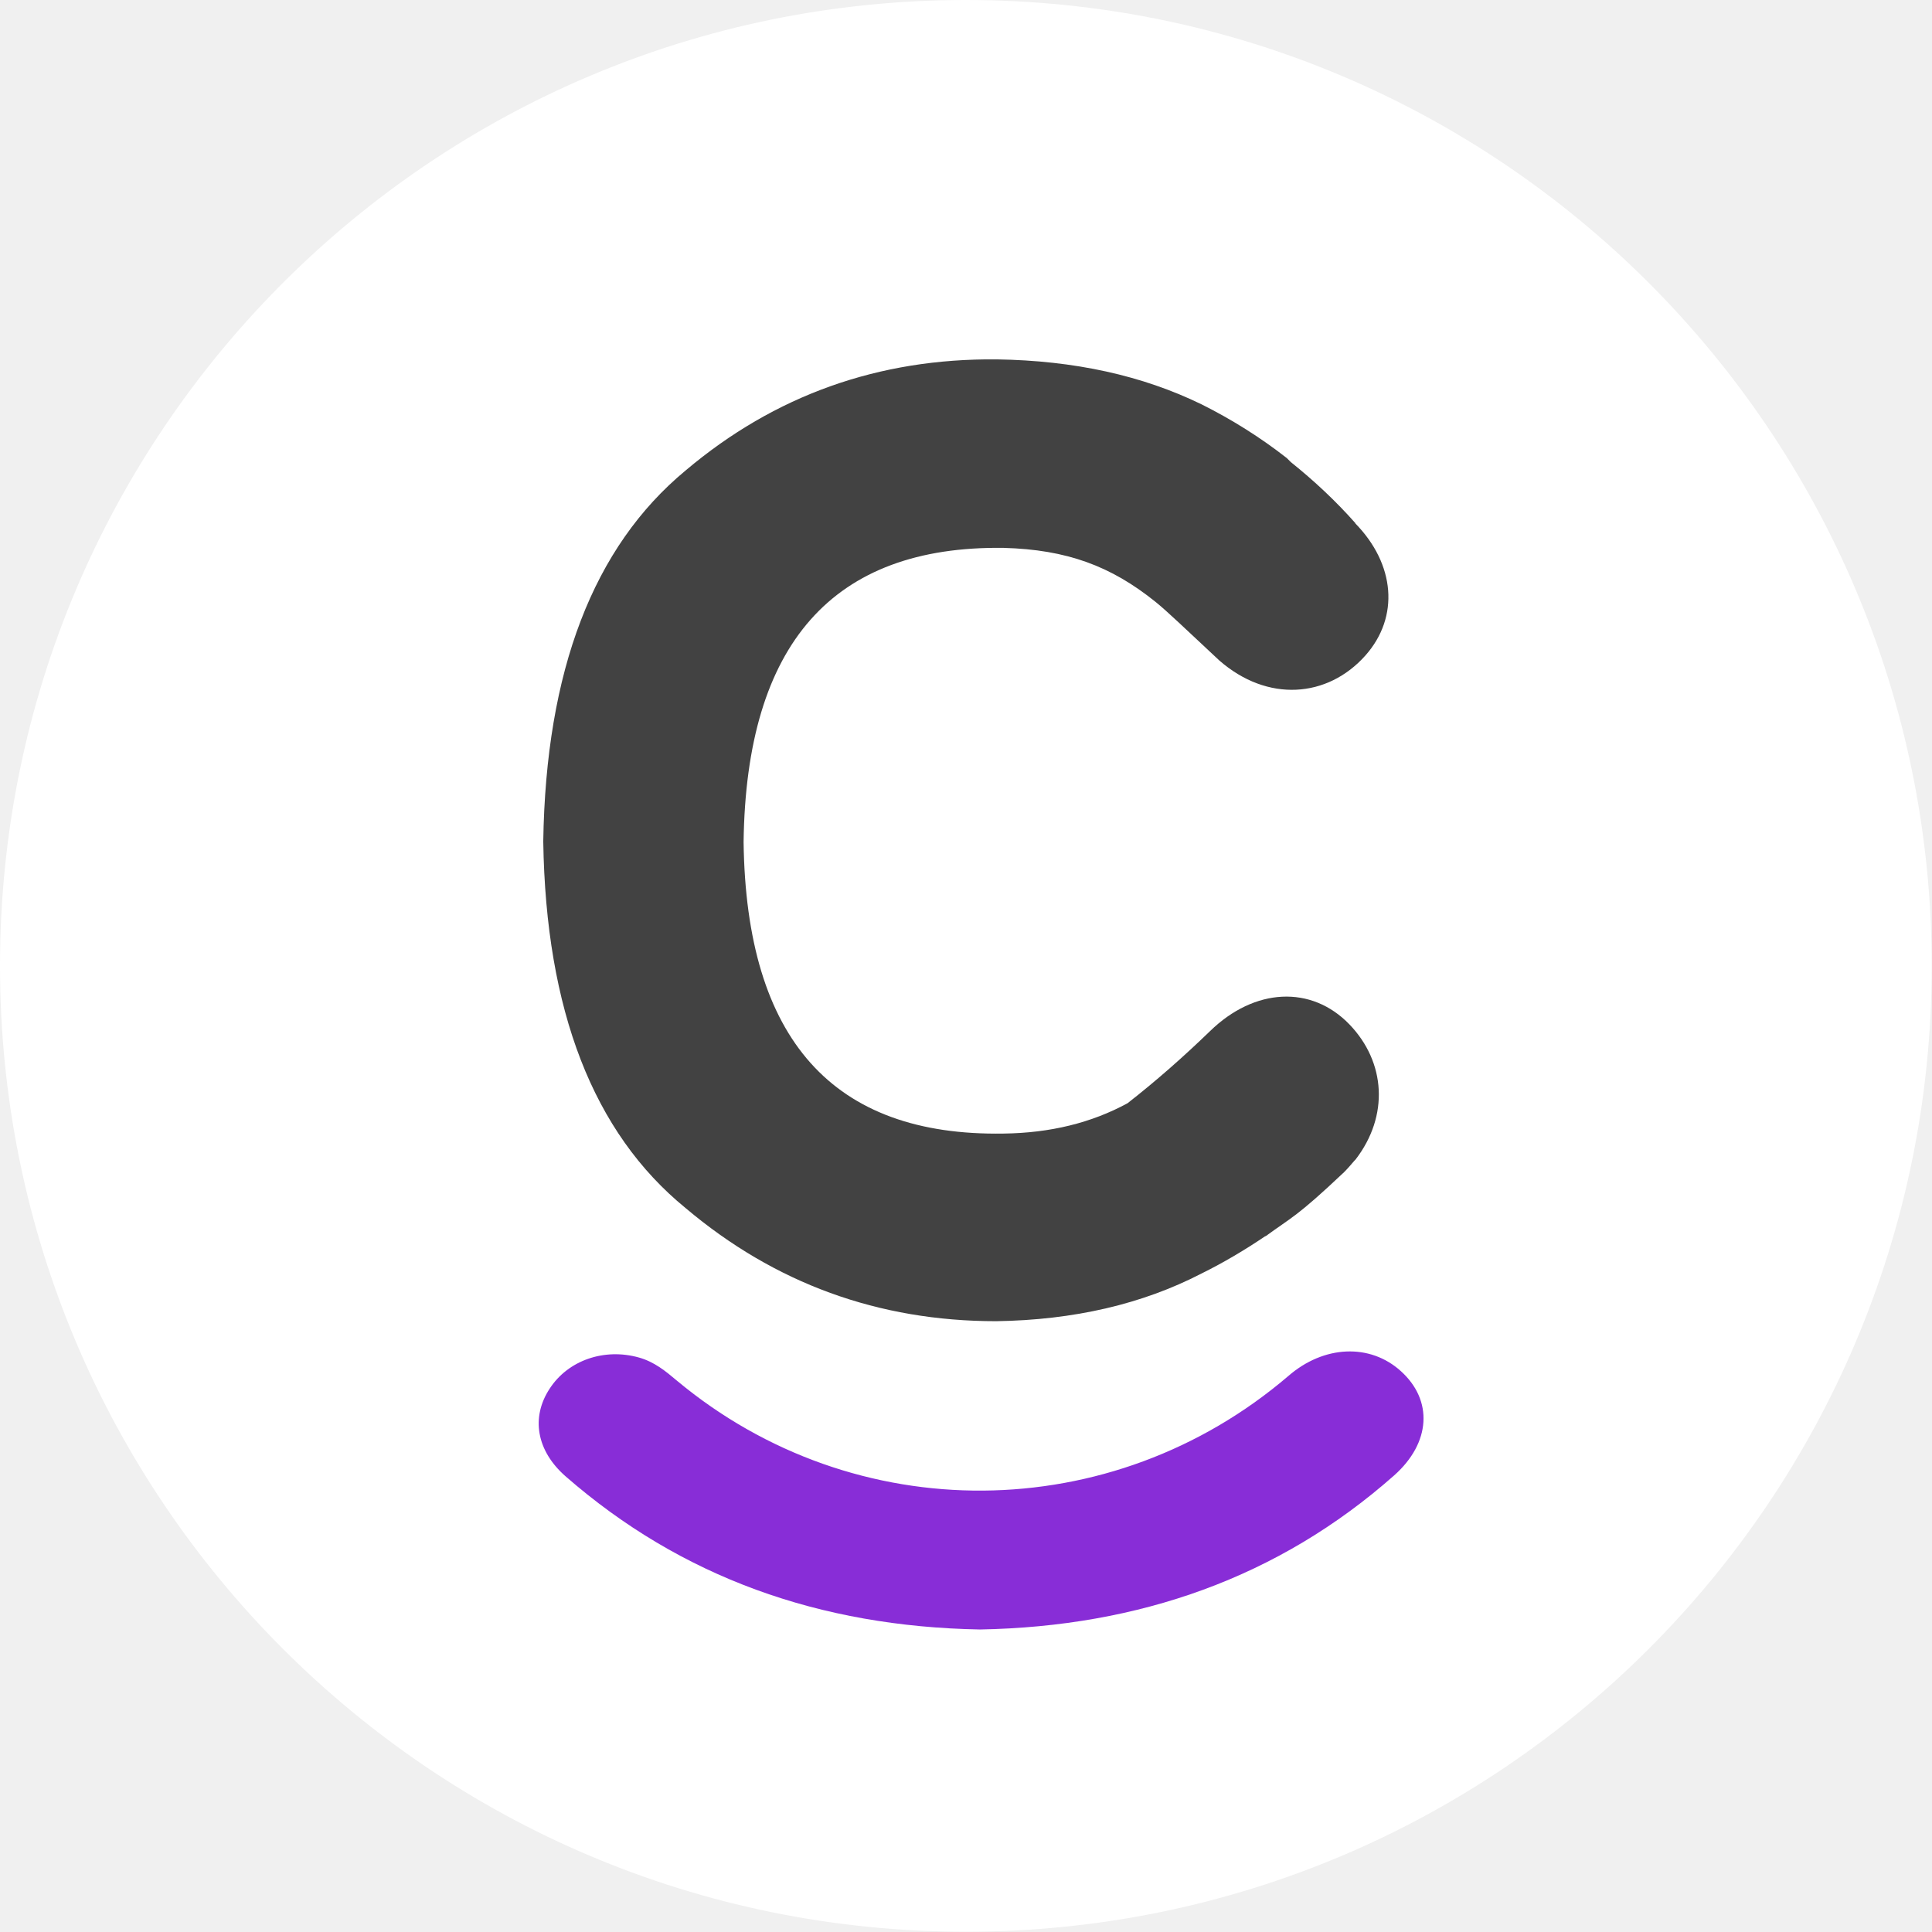
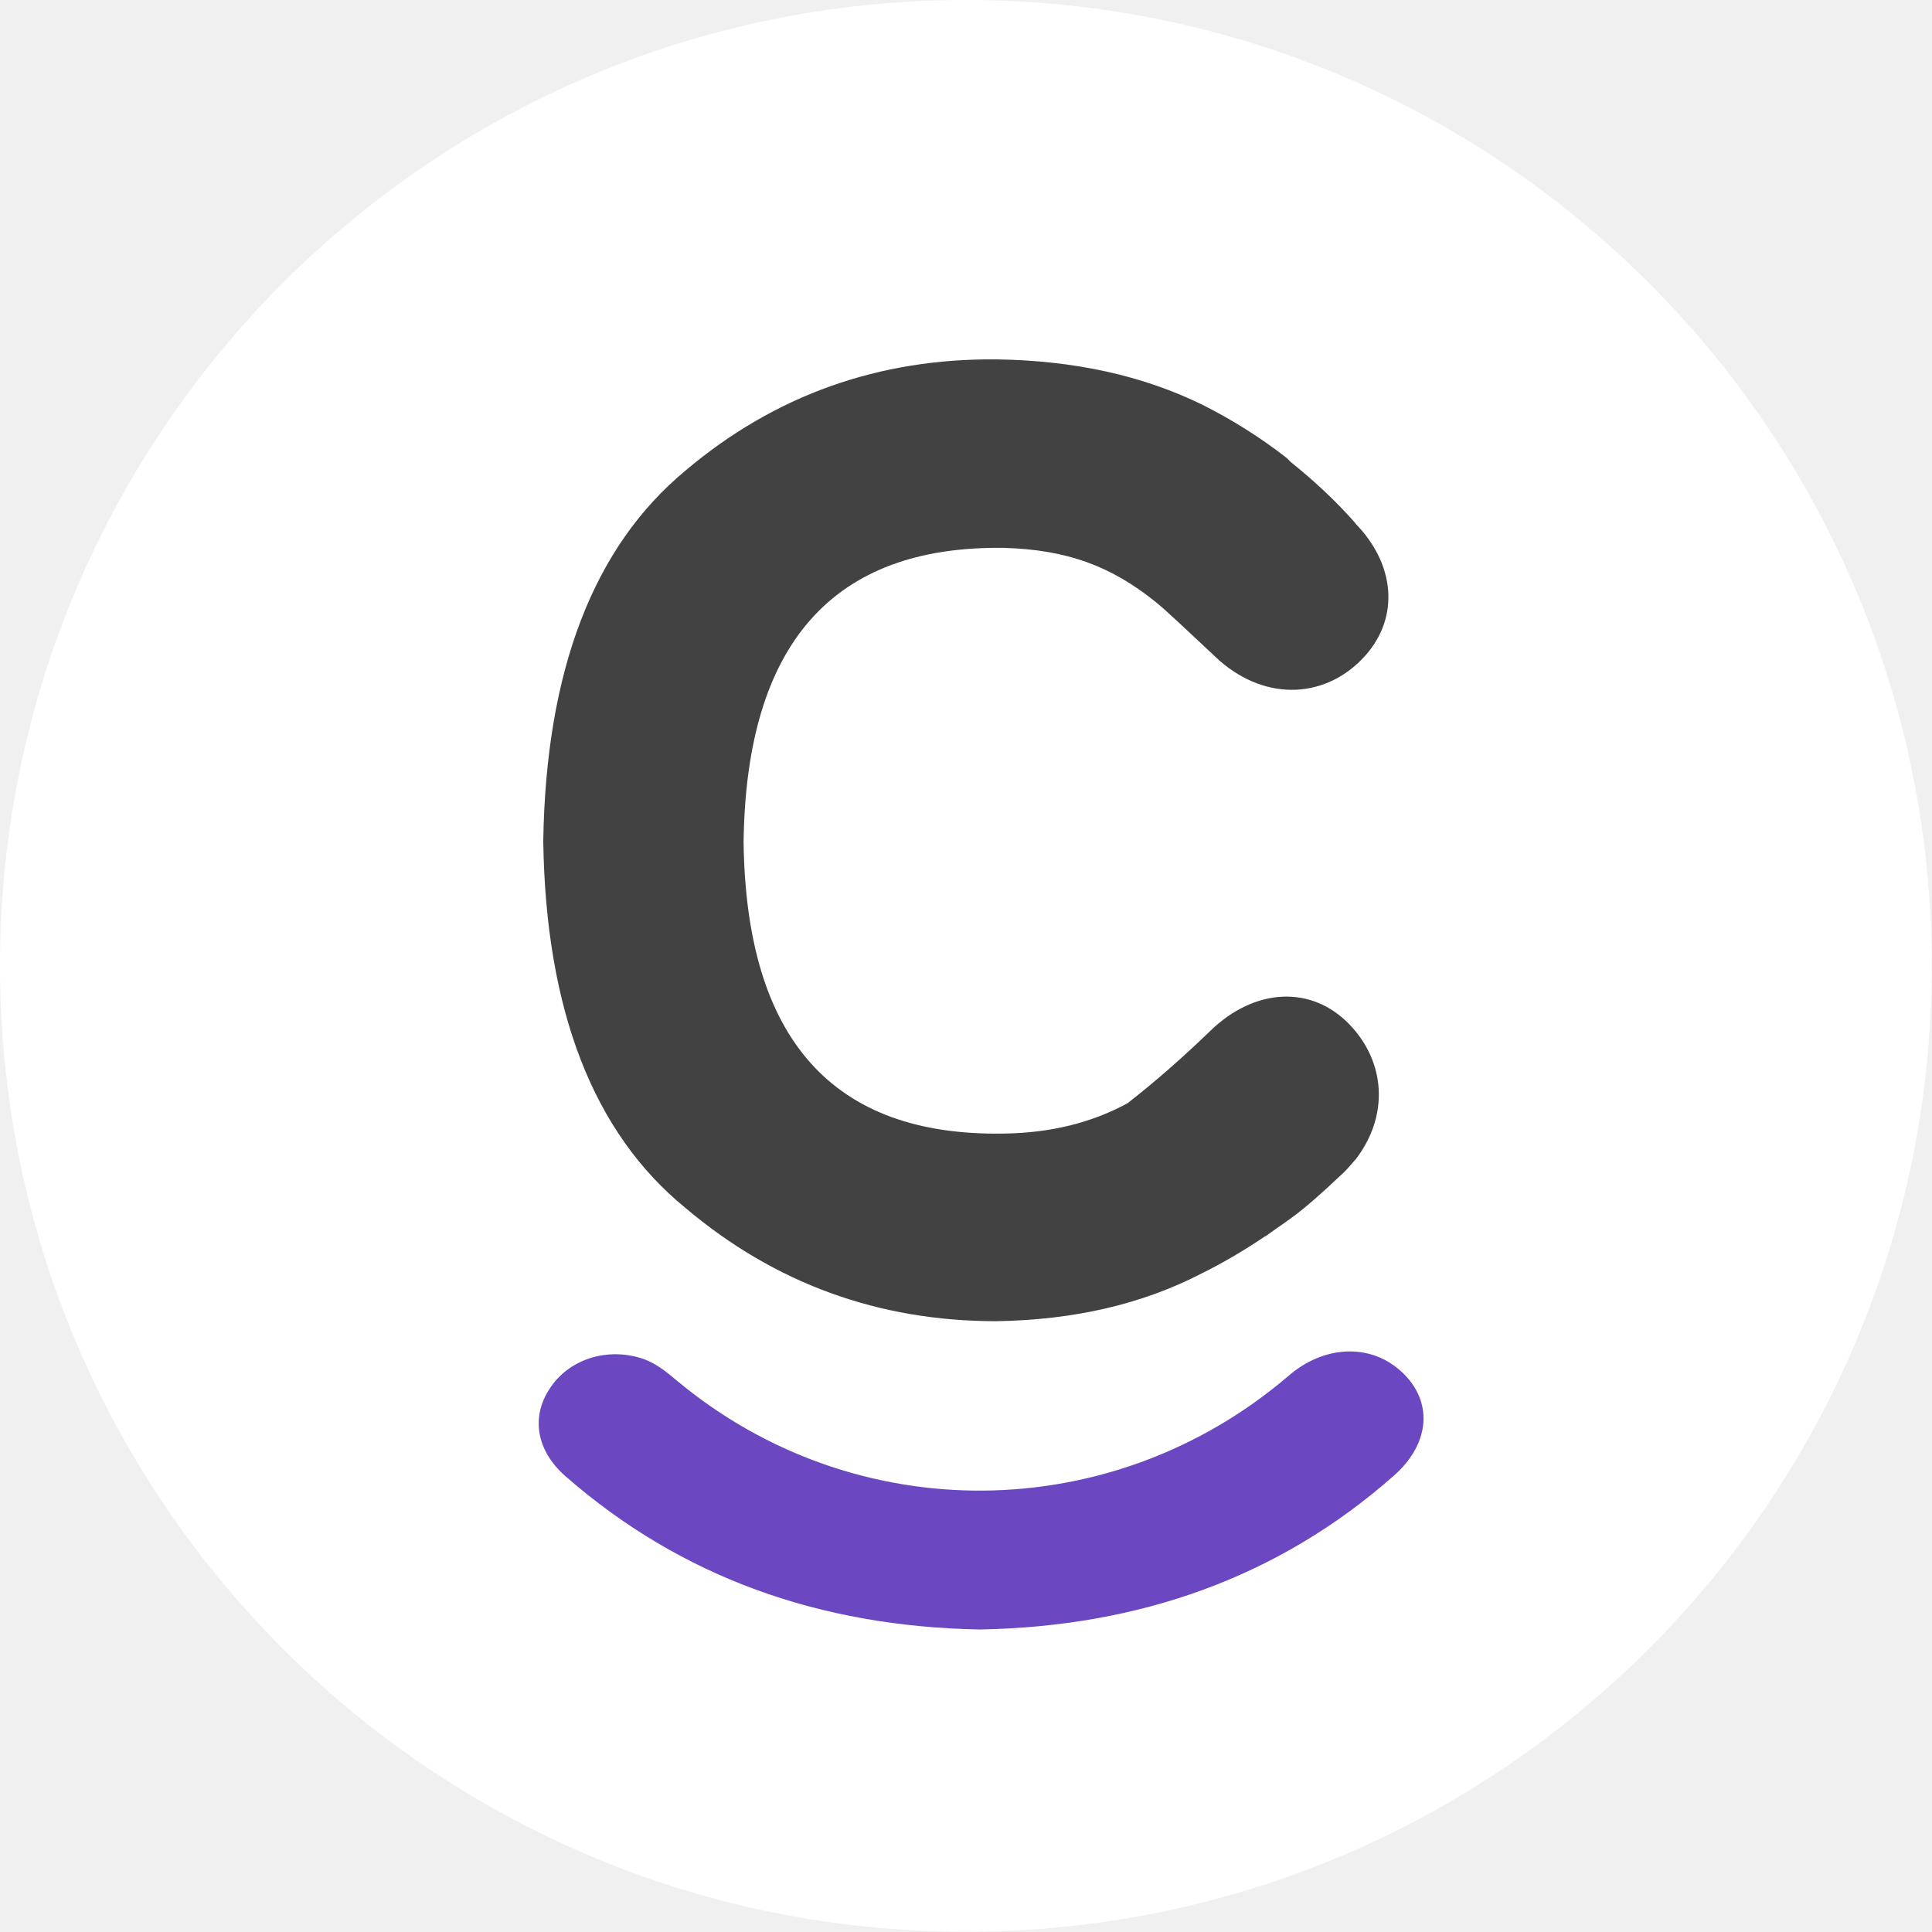
<svg xmlns="http://www.w3.org/2000/svg" version="1.1" id="Layer_1" x="0px" y="0px" viewBox="0 0 669.3 669.3" style="enable-background:new 0 0 669.3 669.3;" xml:space="preserve">
  <style type="text/css">
	.st0{fill:#FFFFFF;}
	.st1{fill:#424242;}
- 	.st2{fill:#882DD7;}
+ 	.st2{fill:#6b47c1;}
</style>
  <circle class="st0" cx="334.6" cy="334.6" r="334.6" />
  <path class="st1" d="M445.8,158.7c-9.2-7.2-19.1-13.4-29.5-18.6c-20.5-10-44.1-15.2-71-15.6c-40.9-0.4-76.9,12.4-107.8,38.5  c-32,26.5-48.4,69.4-49.3,128.5c0.9,58.5,17.3,100.9,49.3,127c30.9,26.1,66.8,39.2,107.6,39.2c26.9-0.4,50.6-5.9,71.1-16.5  c7.7-3.8,15.1-8.2,22.2-13v0.1c9-6.6,10.7-6.6,27.2-22.2c1.3-1.3,2.4-2.6,3.6-4l0.4-0.4l0,0c11.7-15.2,10.4-33.8-2.1-46.8  c-13.2-13.7-32.9-12.7-48.3,2.3c-9.1,8.8-18.6,17.2-28.6,25c-12.5,6.8-26.8,10.3-42.9,10.5c-59.2,1-89.2-32.6-90.1-101  c0.9-68.7,30.9-102.7,90.1-101.9c21.9,0.6,37.2,6.3,52.6,18.7c4.1,3.3,10.3,9.3,22.1,20.3c16.7,14.6,37.5,13,50.6-1.7  c11.9-13.4,10.3-31.7-3.5-45.8h0.1c-6.8-7.7-14.4-14.8-22.4-21.2" />
  <g id="XMLID_00000094615581967157529840000006748356344654797491_">
    <g>
      <path class="st2" d="M485.3,475c11.2,10.1,10.4,24.8-2.3,36.1c-40,35.4-88.4,52.4-143.5,53.4h0c-55.6-1-103.5-18.1-143.5-53    c-10.2-8.9-12.1-20.5-5.6-30.4c6.4-9.9,19-14.2,31-10.8c5.3,1.5,9.2,4.7,13.1,8c61.7,51.4,150.6,50.7,211.8-1.6    C458.6,466,474.6,465.3,485.3,475z" />
    </g>
    <g>
	</g>
  </g>
</svg>
